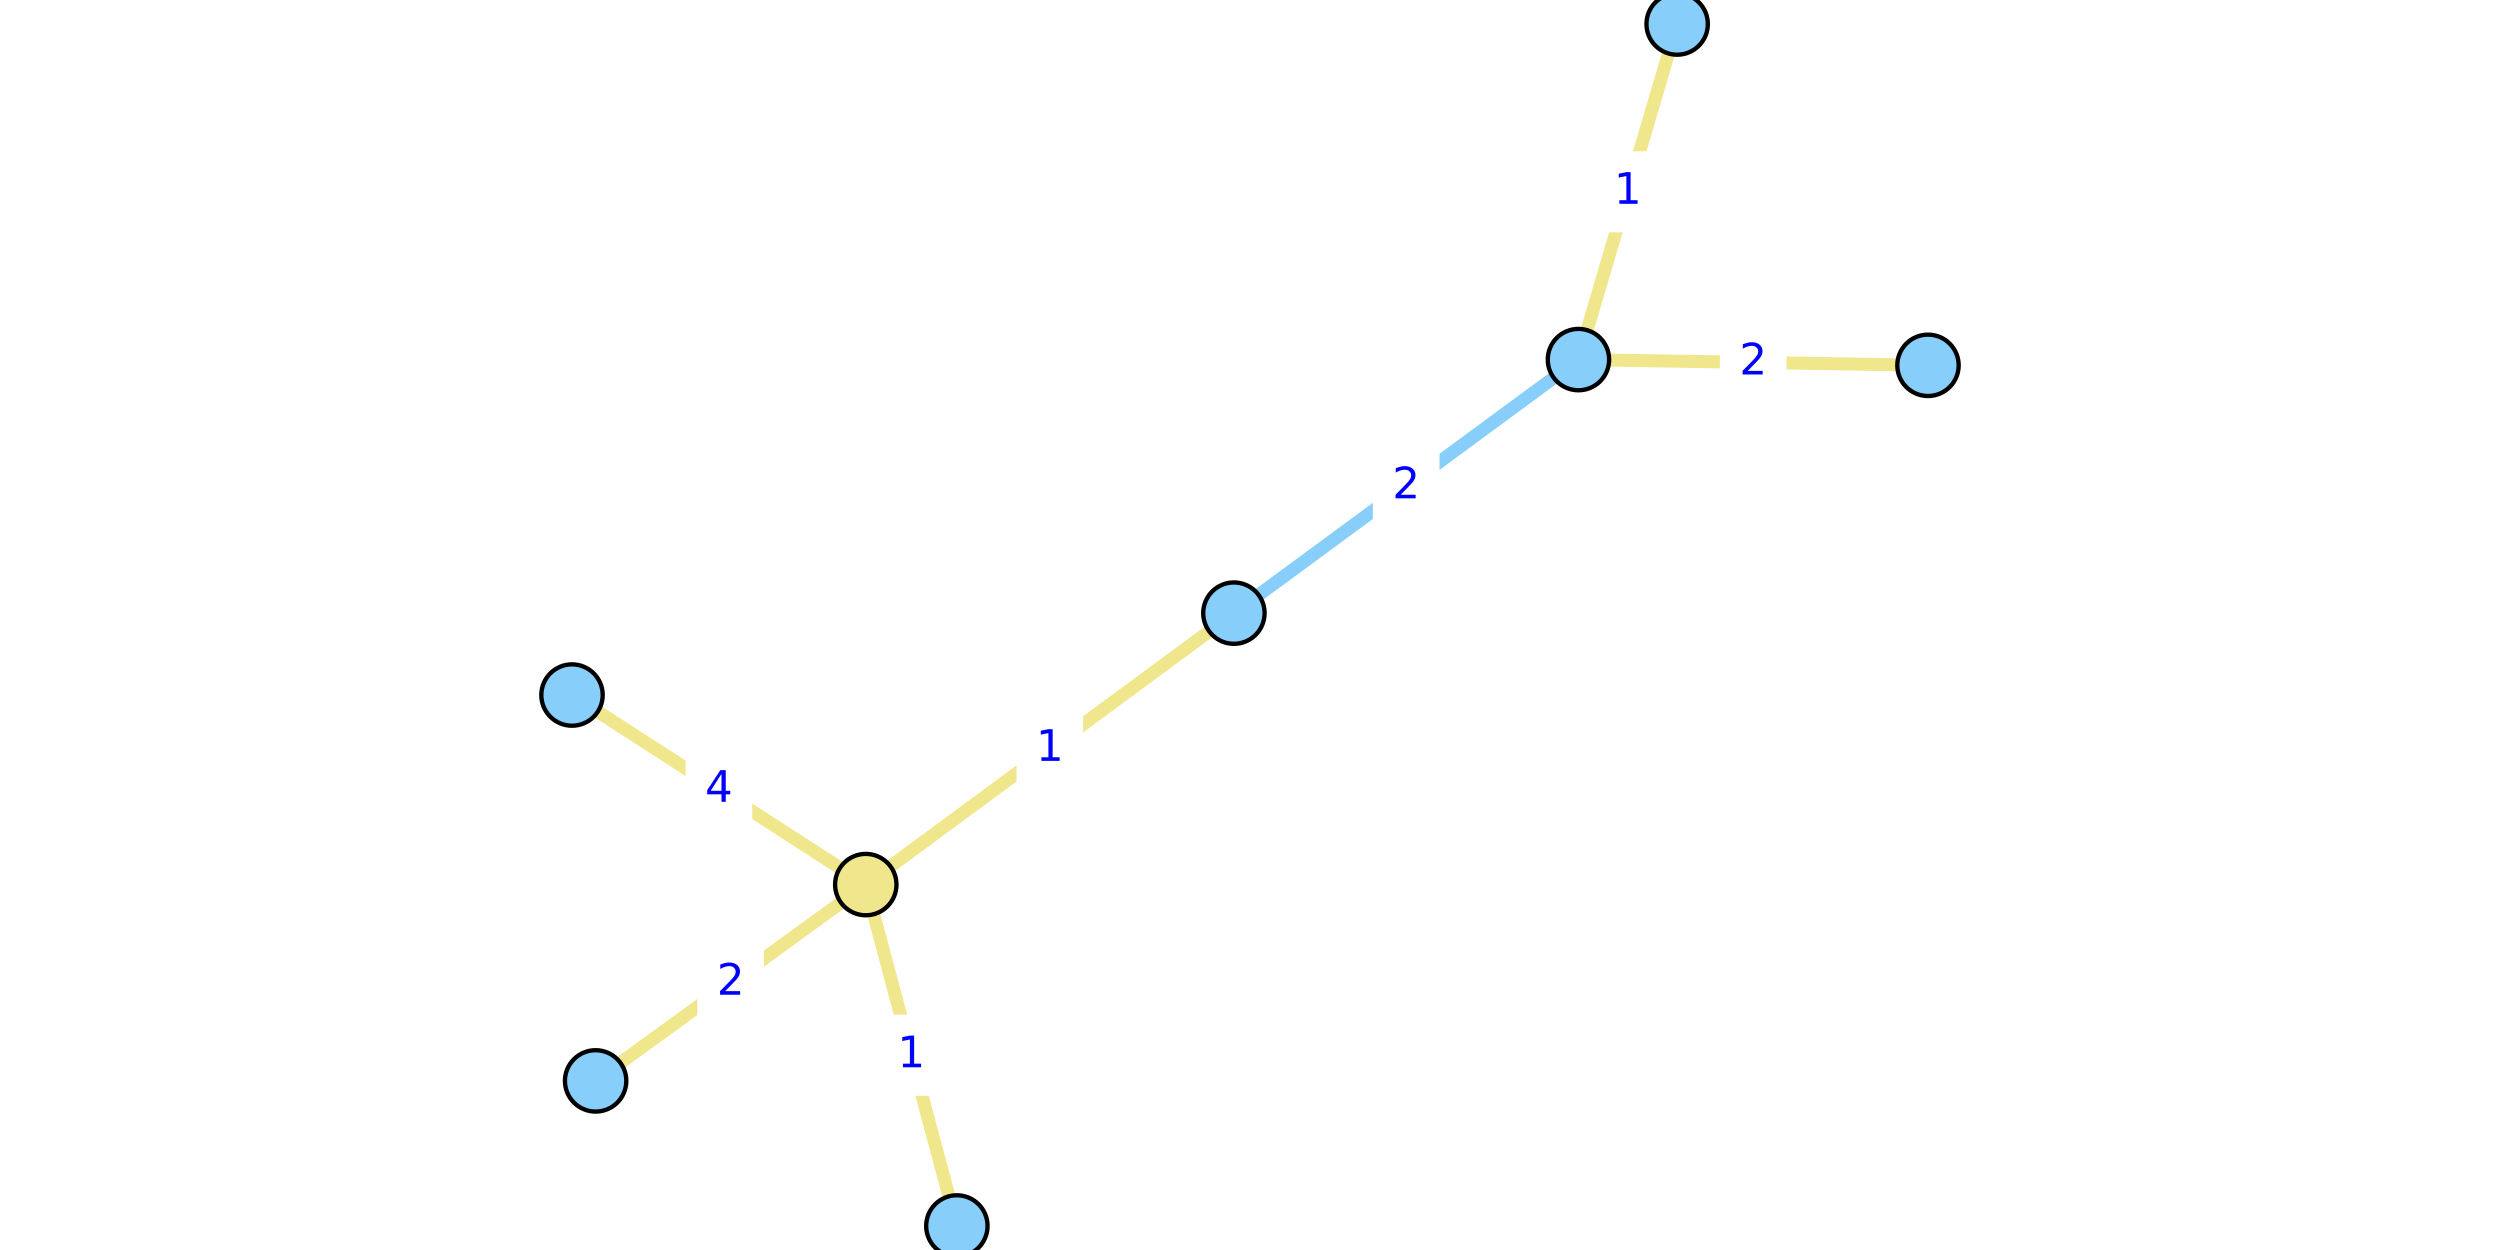
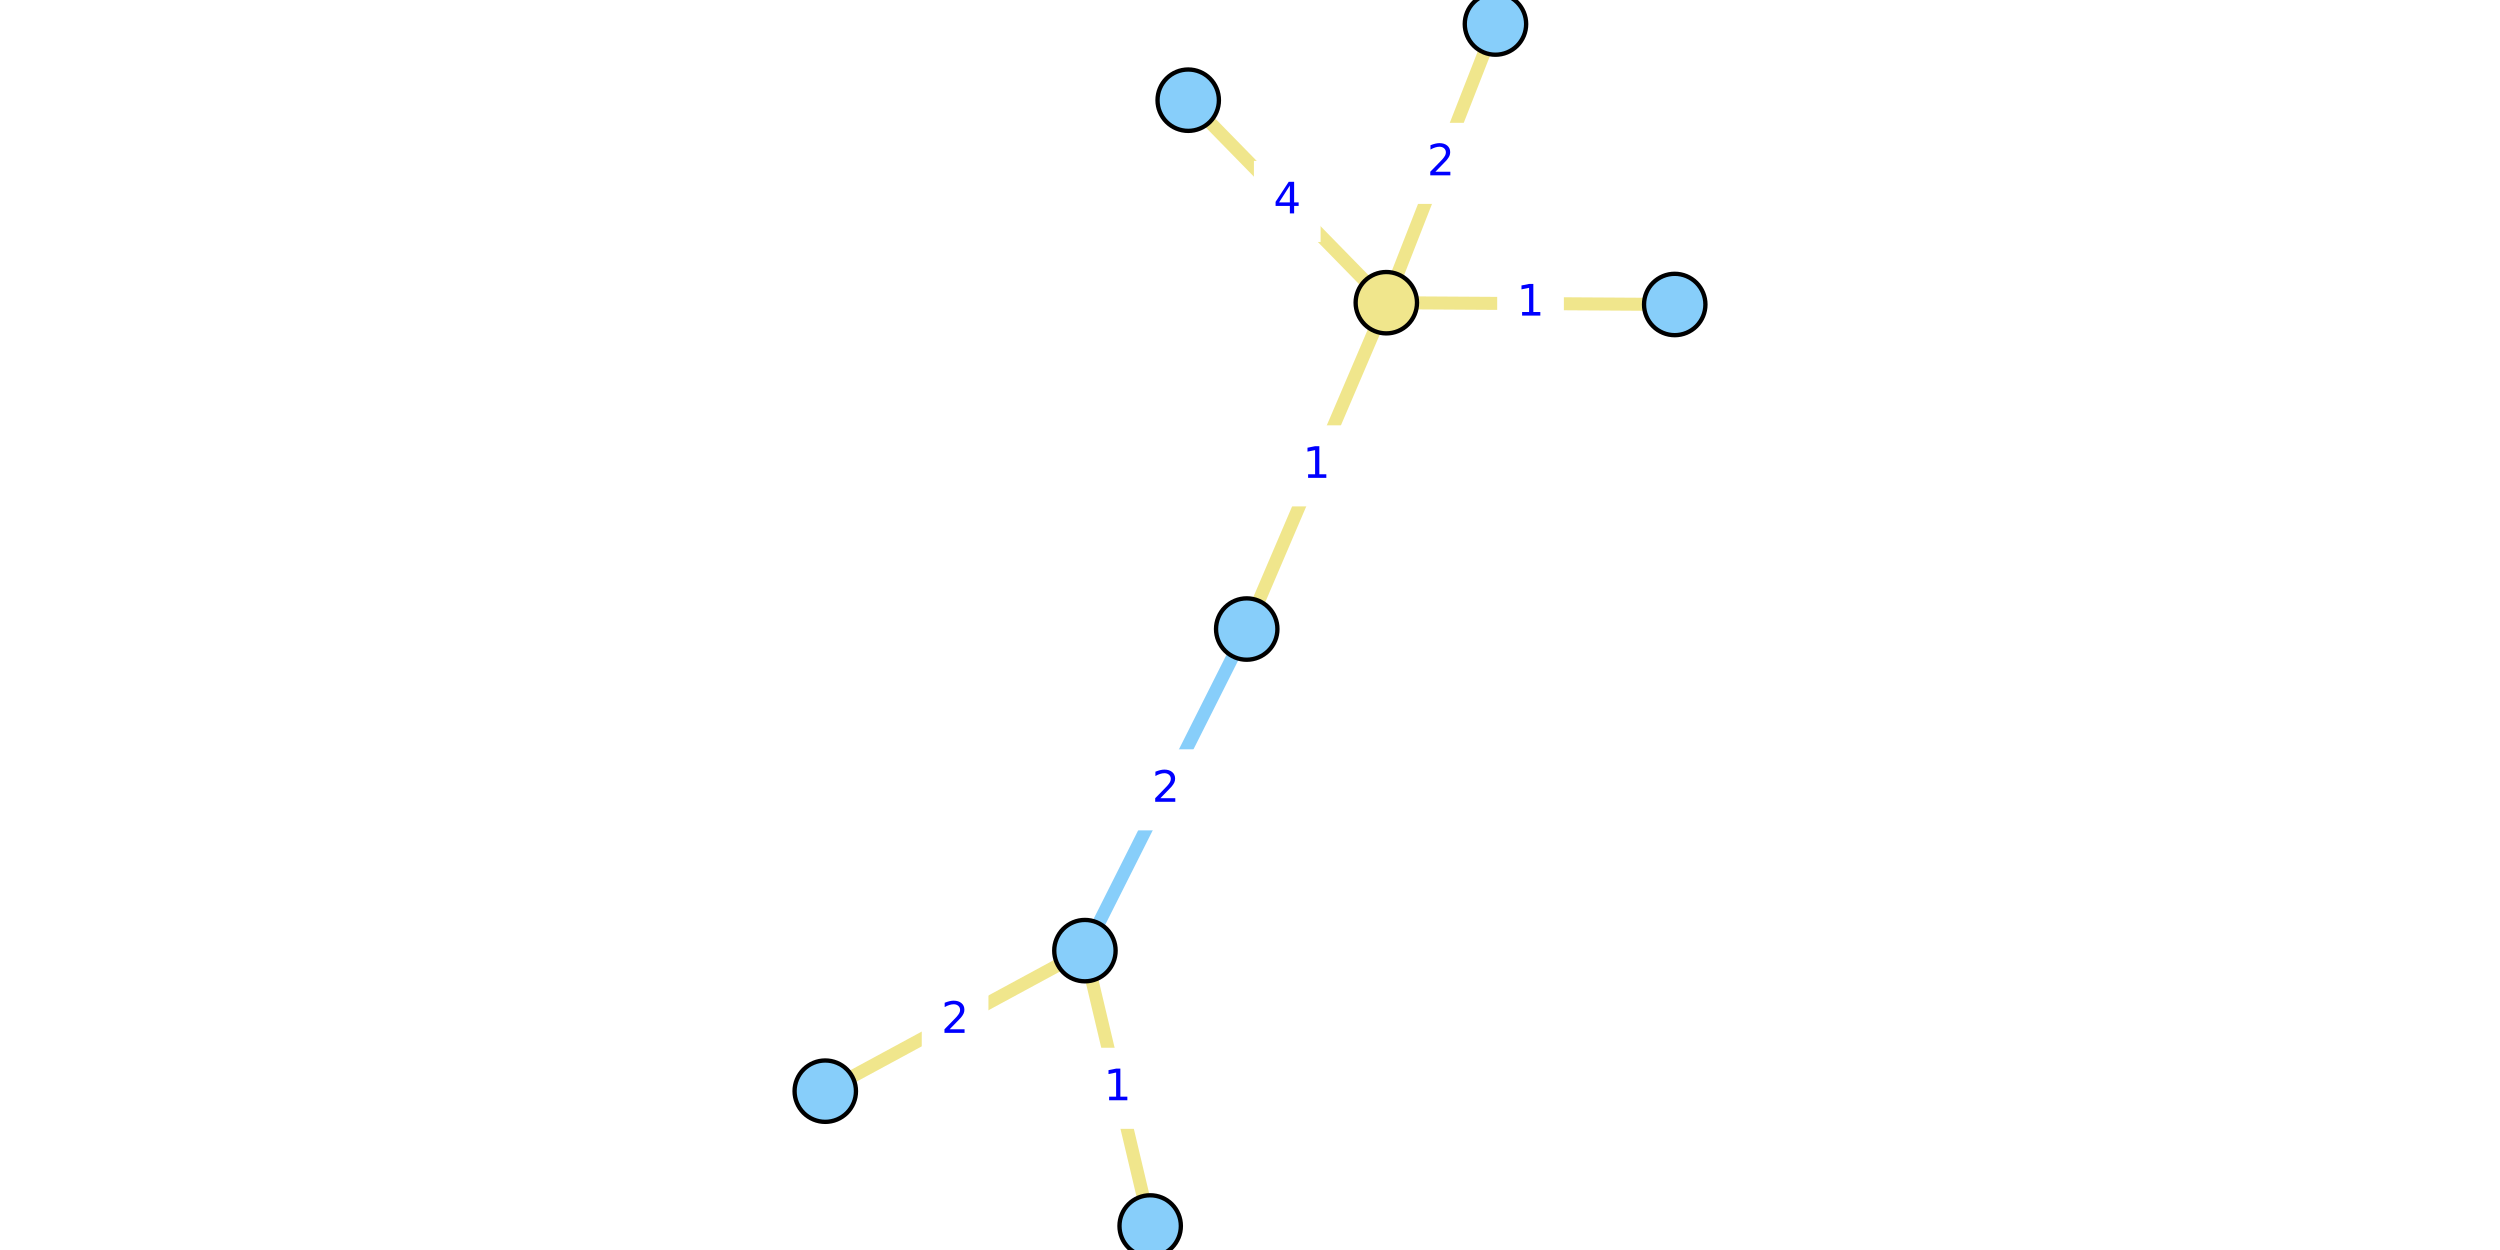
<svg xmlns="http://www.w3.org/2000/svg" xmlns:xlink="http://www.w3.org/1999/xlink" width="576pt" height="288pt" viewBox="0 0 576 288" version="1.1">
  <defs>
    <style type="text/css">*{stroke-linejoin: round; stroke-linecap: butt}</style>
  </defs>
  <g id="figure_1">
    <g id="patch_1">
      <path d="M 0 288  L 576 288  L 576 0  L 0 0  z " style="fill: #ffffff" />
    </g>
    <g id="axes_1">
      <g id="patch_2">
-         <path d="M 125.542 288  L 450.458 288  L 450.458 0  L 125.542 0  z " style="fill: #ffffff" />
+         <path d="M 186.228 288  L 389.772 288  L 389.772 0  L 186.228 0  z " style="fill: #ffffff" />
      </g>
      <g id="matplotlib.axis_1" />
      <g id="matplotlib.axis_2" />
      <g id="line2d_1">
-         <path d="M 363.674 82.851  L 284.292 141.267  " clip-path="url(#p61c7da7740)" style="fill: none; stroke: #87cefa; stroke-width: 3; stroke-linecap: square" />
+         <path d="M 249.966 219.025  L 287.245 144.931  " clip-path="url(#p1dcad7f887)" style="fill: none; stroke: #87cefa; stroke-width: 3; stroke-linecap: square" />
      </g>
      <g id="line2d_2">
-         <path d="M 137.231 249.038  L 199.475 203.809  " clip-path="url(#p61c7da7740)" style="fill: none; stroke: #f0e68c; stroke-width: 3; stroke-linecap: square" />
+         <path d="M 344.554 5.538  L 319.408 69.742  " clip-path="url(#p1dcad7f887)" style="fill: none; stroke: #f0e68c; stroke-width: 3; stroke-linecap: square" />
      </g>
      <g id="line2d_3">
-         <path d="M 131.79 160.137  L 199.475 203.809  " clip-path="url(#p61c7da7740)" style="fill: none; stroke: #f0e68c; stroke-width: 3; stroke-linecap: square" />
+         <path d="M 273.765 23.085  L 319.408 69.742  " clip-path="url(#p1dcad7f887)" style="fill: none; stroke: #f0e68c; stroke-width: 3; stroke-linecap: square" />
      </g>
      <g id="line2d_4">
-         <path d="M 199.475 203.809  L 220.462 282.462  " clip-path="url(#p61c7da7740)" style="fill: none; stroke: #f0e68c; stroke-width: 3; stroke-linecap: square" />
+         <path d="M 319.408 69.742  L 385.858 70.154  " clip-path="url(#p1dcad7f887)" style="fill: none; stroke: #f0e68c; stroke-width: 3; stroke-linecap: square" />
      </g>
      <g id="line2d_5">
-         <path d="M 199.475 203.809  L 284.292 141.267  " clip-path="url(#p61c7da7740)" style="fill: none; stroke: #f0e68c; stroke-width: 3; stroke-linecap: square" />
+         <path d="M 319.408 69.742  L 287.245 144.931  " clip-path="url(#p1dcad7f887)" style="fill: none; stroke: #f0e68c; stroke-width: 3; stroke-linecap: square" />
      </g>
      <g id="line2d_6">
-         <path d="M 386.414 5.538  L 363.674 82.851  " clip-path="url(#p61c7da7740)" style="fill: none; stroke: #f0e68c; stroke-width: 3; stroke-linecap: square" />
+         <path d="M 265 282.462  L 249.966 219.025  " clip-path="url(#p1dcad7f887)" style="fill: none; stroke: #f0e68c; stroke-width: 3; stroke-linecap: square" />
      </g>
      <g id="line2d_7">
-         <path d="M 363.674 82.851  L 444.21 84.171  " clip-path="url(#p61c7da7740)" style="fill: none; stroke: #f0e68c; stroke-width: 3; stroke-linecap: square" />
+         <path d="M 249.966 219.025  L 190.142 251.407  " clip-path="url(#p1dcad7f887)" style="fill: none; stroke: #f0e68c; stroke-width: 3; stroke-linecap: square" />
      </g>
      <g id="text_1">
        <g id="patch_3">
-           <path d="M 316.802 120.898  L 331.165 120.898  L 331.165 103.22  L 316.802 103.22  z " style="fill: #ffffff; stroke: #ffffff; stroke-linejoin: miter" />
+           <path d="M 261.425 190.817  L 275.787 190.817  L 275.787 173.139  L 261.425 173.139  z " style="fill: #ffffff; stroke: #ffffff; stroke-linejoin: miter" />
        </g>
-         <g style="fill: #0000ff" transform="translate(320.8022 114.8181) scale(0.1 -0.1)">
+         <g style="fill: #0000ff" transform="translate(265.4246 184.7374) scale(0.1 -0.1)">
          <defs>
            <path id="DejaVuSans-32" d="M 1228 531  L 3431 531  L 3431 0  L 469 0  L 469 531  Q 828 903 1448 1529  Q 2069 2156 2228 2338  Q 2531 2678 2651 2914  Q 2772 3150 2772 3378  Q 2772 3750 2511 3984  Q 2250 4219 1831 4219  Q 1534 4219 1204 4116  Q 875 4013 500 3803  L 500 4441  Q 881 4594 1212 4672  Q 1544 4750 1819 4750  Q 2544 4750 2975 4387  Q 3406 4025 3406 3419  Q 3406 3131 3298 2873  Q 3191 2616 2906 2266  Q 2828 2175 2409 1742  Q 1991 1309 1228 531  z " transform="scale(0.015625)" />
          </defs>
          <use xlink:href="#DejaVuSans-32" />
        </g>
      </g>
      <g id="text_2">
        <g id="patch_4">
-           <path d="M 161.172 235.263  L 175.534 235.263  L 175.534 217.584  L 161.172 217.584  z " style="fill: #ffffff; stroke: #ffffff; stroke-linejoin: miter" />
+           <path d="M 324.8 46.479  L 339.163 46.479  L 339.163 28.801  L 324.8 28.801  z " style="fill: #ffffff; stroke: #ffffff; stroke-linejoin: miter" />
        </g>
-         <g style="fill: #0000ff" transform="translate(165.172 229.1828) scale(0.1 -0.1)">
+         <g style="fill: #0000ff" transform="translate(328.8001 40.39963) scale(0.1 -0.1)">
          <use xlink:href="#DejaVuSans-32" />
        </g>
      </g>
      <g id="text_3">
        <g id="patch_5">
-           <path d="M 158.451 190.812  L 172.814 190.812  L 172.814 173.134  L 158.451 173.134  z " style="fill: #ffffff; stroke: #ffffff; stroke-linejoin: miter" />
+           <path d="M 289.406 55.252  L 303.768 55.252  L 303.768 37.574  L 289.406 37.574  z " style="fill: #ffffff; stroke: #ffffff; stroke-linejoin: miter" />
        </g>
-         <g style="fill: #0000ff" transform="translate(162.4515 184.7323) scale(0.1 -0.1)">
+         <g style="fill: #0000ff" transform="translate(293.4056 49.17273) scale(0.1 -0.1)">
          <defs>
            <path id="DejaVuSans-34" d="M 2419 4116  L 825 1625  L 2419 1625  L 2419 4116  z M 2253 4666  L 3047 4666  L 3047 1625  L 3713 1625  L 3713 1100  L 3047 1100  L 3047 0  L 2419 0  L 2419 1100  L 313 1100  L 313 1709  L 2253 4666  z " transform="scale(0.015625)" />
          </defs>
          <use xlink:href="#DejaVuSans-34" />
        </g>
      </g>
      <g id="text_4">
        <g id="patch_6">
-           <path d="M 202.787 251.974  L 217.15 251.974  L 217.15 234.296  L 202.787 234.296  z " style="fill: #ffffff; stroke: #ffffff; stroke-linejoin: miter" />
+           <path d="M 345.452 78.787  L 359.814 78.787  L 359.814 61.109  L 345.452 61.109  z " style="fill: #ffffff; stroke: #ffffff; stroke-linejoin: miter" />
        </g>
-         <g style="fill: #0000ff" transform="translate(206.7872 245.8946) scale(0.1 -0.1)">
+         <g style="fill: #0000ff" transform="translate(349.4519 72.70725) scale(0.1 -0.1)">
          <defs>
            <path id="DejaVuSans-31" d="M 794 531  L 1825 531  L 1825 4091  L 703 3866  L 703 4441  L 1819 4666  L 2450 4666  L 2450 531  L 3481 531  L 3481 0  L 794 0  L 794 531  z " transform="scale(0.015625)" />
          </defs>
          <use xlink:href="#DejaVuSans-31" />
        </g>
      </g>
      <g id="text_5">
        <g id="patch_7">
-           <path d="M 234.703 181.377  L 249.065 181.377  L 249.065 163.699  L 234.703 163.699  z " style="fill: #ffffff; stroke: #ffffff; stroke-linejoin: miter" />
+           <path d="M 296.146 116.175  L 310.508 116.175  L 310.508 98.497  L 296.146 98.497  z " style="fill: #ffffff; stroke: #ffffff; stroke-linejoin: miter" />
        </g>
-         <g style="fill: #0000ff" transform="translate(238.7026 175.2971) scale(0.1 -0.1)">
+         <g style="fill: #0000ff" transform="translate(300.1456 110.0957) scale(0.1 -0.1)">
          <use xlink:href="#DejaVuSans-31" />
        </g>
      </g>
      <g id="text_6">
        <g id="patch_8">
-           <path d="M 367.863 53.034  L 382.226 53.034  L 382.226 35.356  L 367.863 35.356  z " style="fill: #ffffff; stroke: #ffffff; stroke-linejoin: miter" />
+           <path d="M 250.302 259.583  L 264.664 259.583  L 264.664 241.904  L 250.302 241.904  z " style="fill: #ffffff; stroke: #ffffff; stroke-linejoin: miter" />
        </g>
-         <g style="fill: #0000ff" transform="translate(371.8631 46.95403) scale(0.1 -0.1)">
+         <g style="fill: #0000ff" transform="translate(254.3017 253.5028) scale(0.1 -0.1)">
          <use xlink:href="#DejaVuSans-31" />
        </g>
      </g>
      <g id="text_7">
        <g id="patch_9">
-           <path d="M 396.761 92.35  L 411.123 92.35  L 411.123 74.672  L 396.761 74.672  z " style="fill: #ffffff; stroke: #ffffff; stroke-linejoin: miter" />
+           <path d="M 212.873 244.055  L 227.235 244.055  L 227.235 226.377  L 212.873 226.377  z " style="fill: #ffffff; stroke: #ffffff; stroke-linejoin: miter" />
        </g>
-         <g style="fill: #0000ff" transform="translate(400.7609 86.27038) scale(0.1 -0.1)">
+         <g style="fill: #0000ff" transform="translate(216.8729 237.9758) scale(0.1 -0.1)">
          <use xlink:href="#DejaVuSans-32" />
        </g>
      </g>
      <g id="PathCollection_1">
        <defs>
-           <path id="C0_0_2191065aa4" d="M 0 7.071  C 1.875 7.071 3.674 6.326 5 5  C 6.326 3.674 7.071 1.875 7.071 -0  C 7.071 -1.875 6.326 -3.674 5 -5  C 3.674 -6.326 1.875 -7.071 0 -7.071  C -1.875 -7.071 -3.674 -6.326 -5 -5  C -6.326 -3.674 -7.071 -1.875 -7.071 0  C -7.071 1.875 -6.326 3.674 -5 5  C -3.674 6.326 -1.875 7.071 0 7.071  z " />
+           <path id="C0_0_cfbbc706b1" d="M 0 7.071  C 1.875 7.071 3.674 6.326 5 5  C 6.326 3.674 7.071 1.875 7.071 -0  C 7.071 -1.875 6.326 -3.674 5 -5  C 3.674 -6.326 1.875 -7.071 0 -7.071  C -1.875 -7.071 -3.674 -6.326 -5 -5  C -6.326 -3.674 -7.071 -1.875 -7.071 0  C -7.071 1.875 -6.326 3.674 -5 5  C -3.674 6.326 -1.875 7.071 0 7.071  z " />
        </defs>
-         <use xlink:href="#C0_0_2191065aa4" x="137.231" y="249.038" style="fill: #87cefa; stroke: #000000" />
-         <use xlink:href="#C0_0_2191065aa4" x="131.79" y="160.137" style="fill: #87cefa; stroke: #000000" />
-         <use xlink:href="#C0_0_2191065aa4" x="386.414" y="5.538" style="fill: #87cefa; stroke: #000000" />
-         <use xlink:href="#C0_0_2191065aa4" x="363.674" y="82.851" style="fill: #87cefa; stroke: #000000" />
-         <use xlink:href="#C0_0_2191065aa4" x="220.462" y="282.462" style="fill: #87cefa; stroke: #000000" />
-         <use xlink:href="#C0_0_2191065aa4" x="284.292" y="141.267" style="fill: #87cefa; stroke: #000000" />
-         <use xlink:href="#C0_0_2191065aa4" x="444.21" y="84.171" style="fill: #87cefa; stroke: #000000" />
-         <use xlink:href="#C0_0_2191065aa4" x="199.475" y="203.809" style="fill: #f0e68c; stroke: #000000" />
+         <use xlink:href="#C0_0_cfbbc706b1" x="344.554" y="5.538" style="fill: #87cefa; stroke: #000000" />
+         <use xlink:href="#C0_0_cfbbc706b1" x="273.765" y="23.085" style="fill: #87cefa; stroke: #000000" />
+         <use xlink:href="#C0_0_cfbbc706b1" x="265" y="282.462" style="fill: #87cefa; stroke: #000000" />
+         <use xlink:href="#C0_0_cfbbc706b1" x="249.966" y="219.025" style="fill: #87cefa; stroke: #000000" />
+         <use xlink:href="#C0_0_cfbbc706b1" x="385.858" y="70.154" style="fill: #87cefa; stroke: #000000" />
+         <use xlink:href="#C0_0_cfbbc706b1" x="287.245" y="144.931" style="fill: #87cefa; stroke: #000000" />
+         <use xlink:href="#C0_0_cfbbc706b1" x="190.142" y="251.407" style="fill: #87cefa; stroke: #000000" />
+         <use xlink:href="#C0_0_cfbbc706b1" x="319.408" y="69.742" style="fill: #f0e68c; stroke: #000000" />
      </g>
    </g>
  </g>
  <defs>
-     <clipPath id="p61c7da7740">
-       <rect x="125.542" y="0" width="324.917" height="288" />
+     <clipPath id="p1dcad7f887">
+       <rect x="186.228" y="0" width="203.545" height="288" />
    </clipPath>
  </defs>
</svg>
